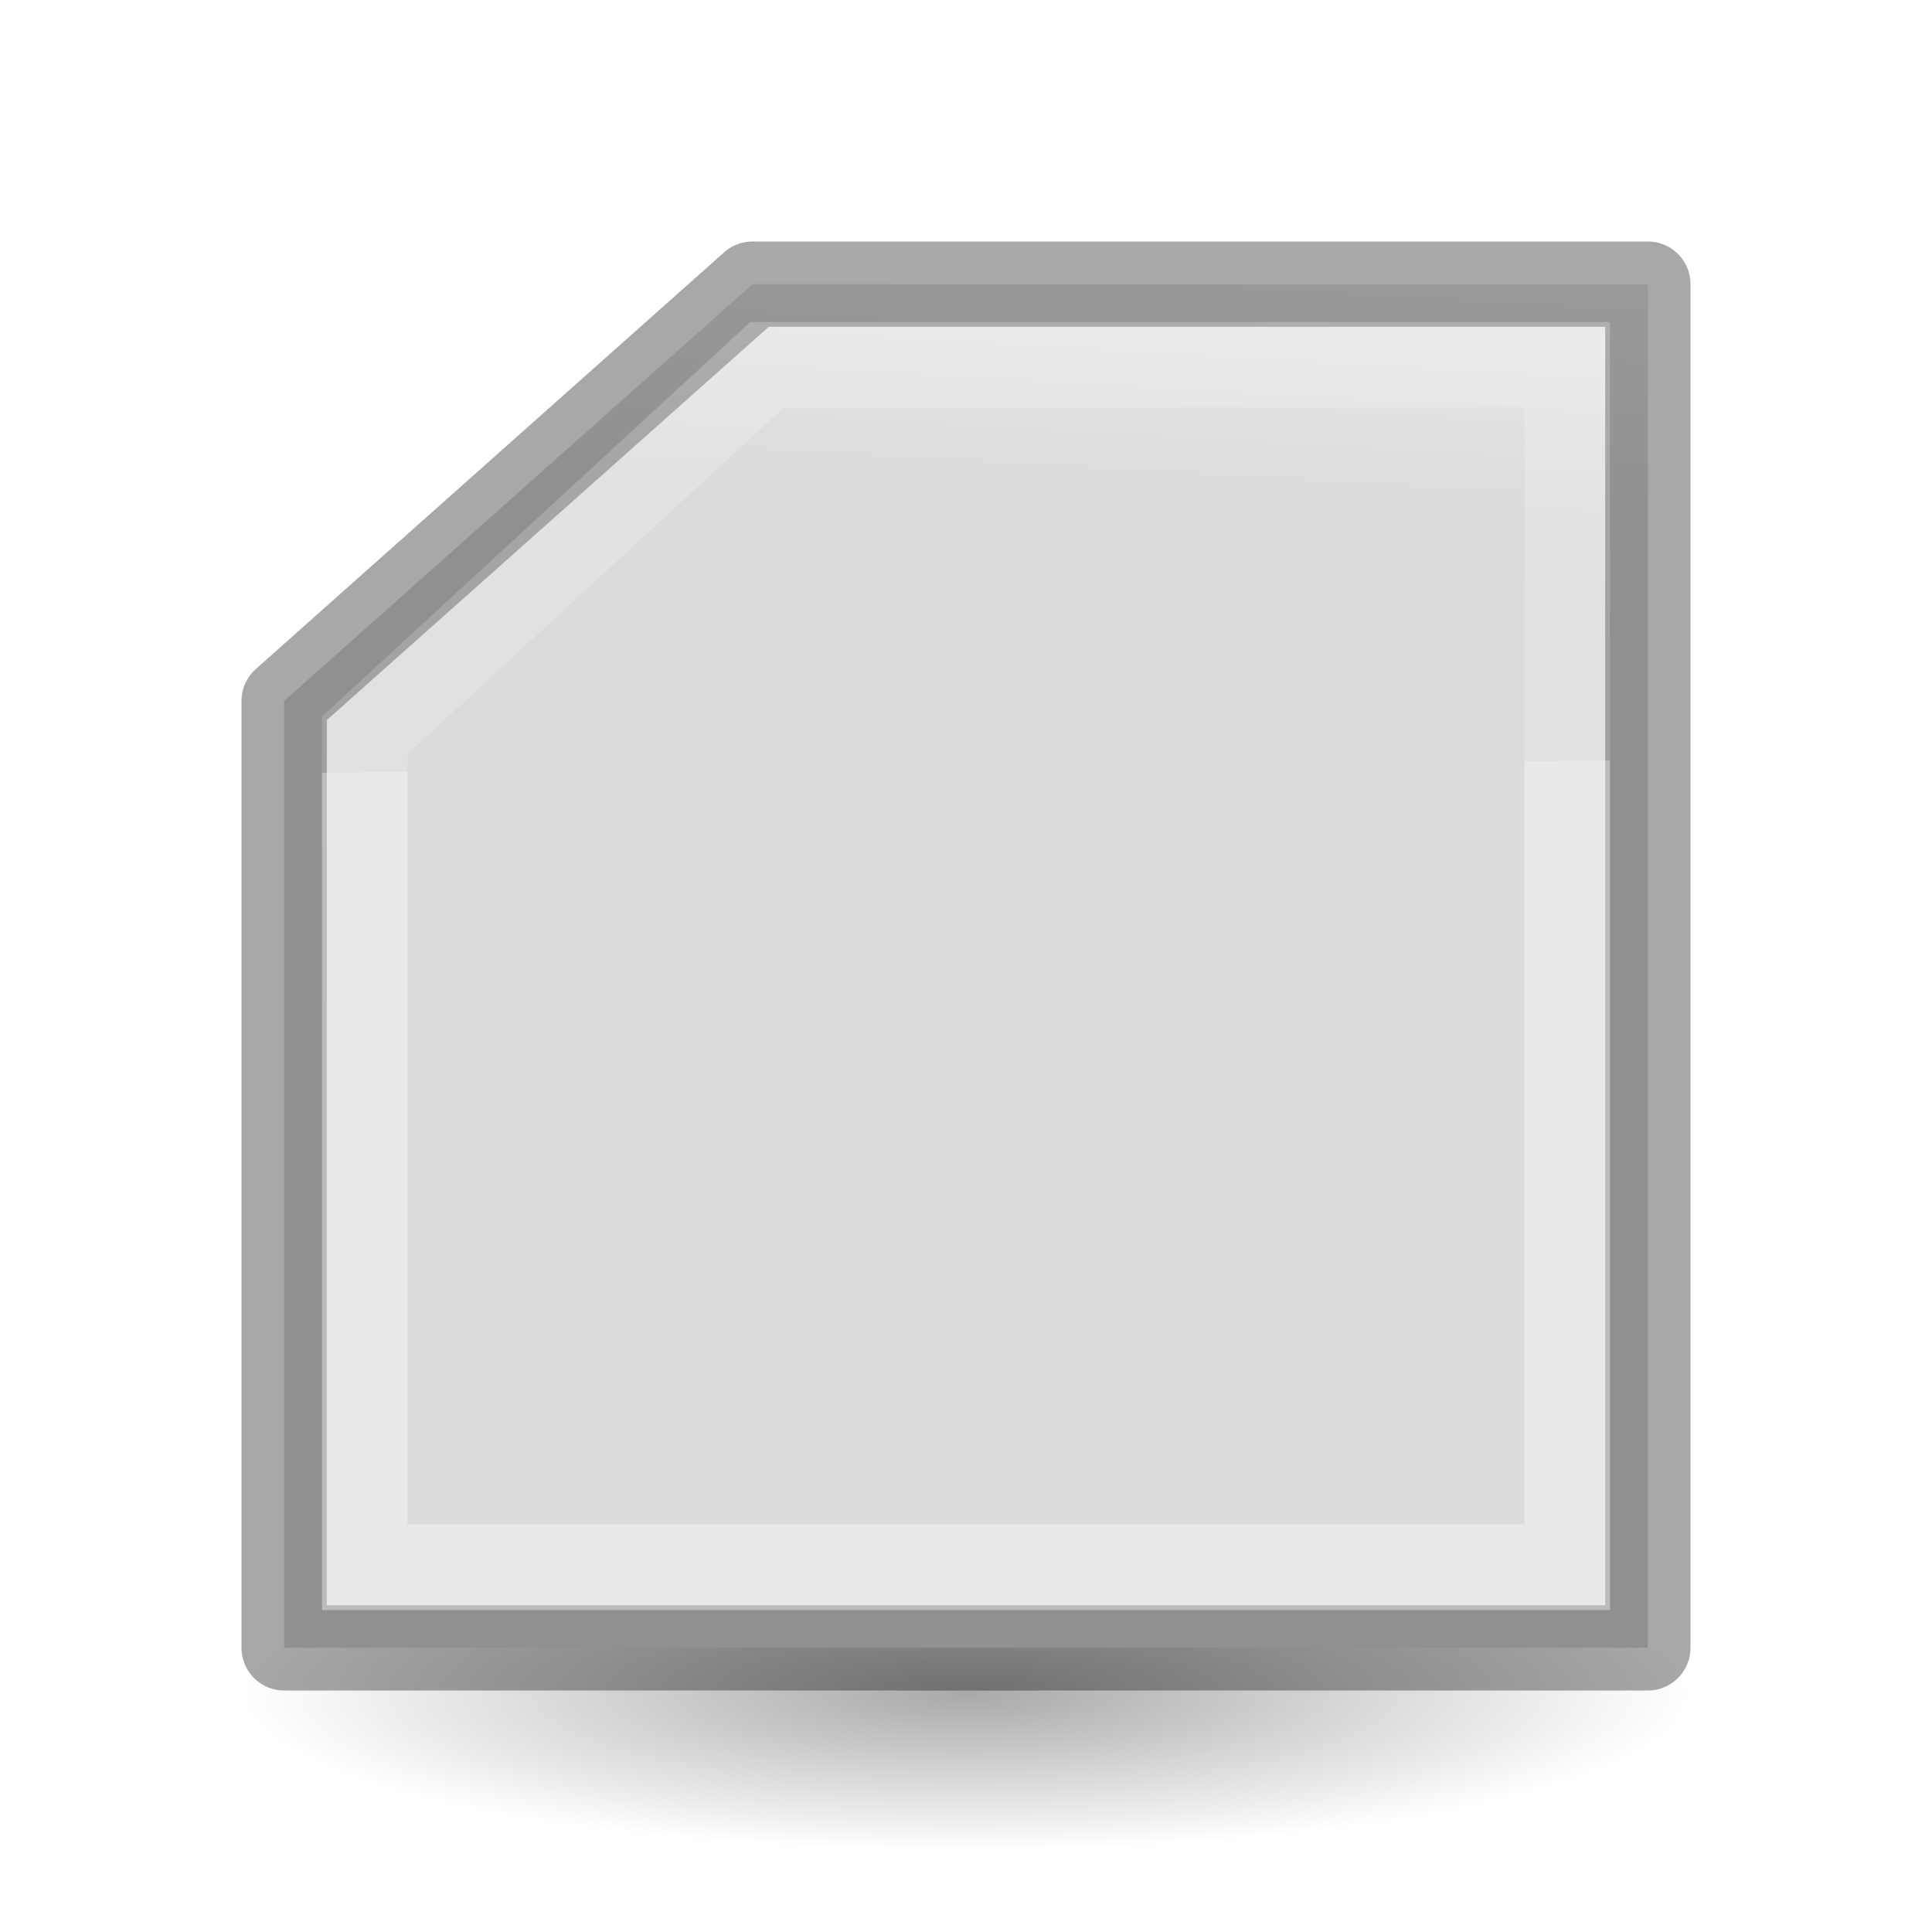
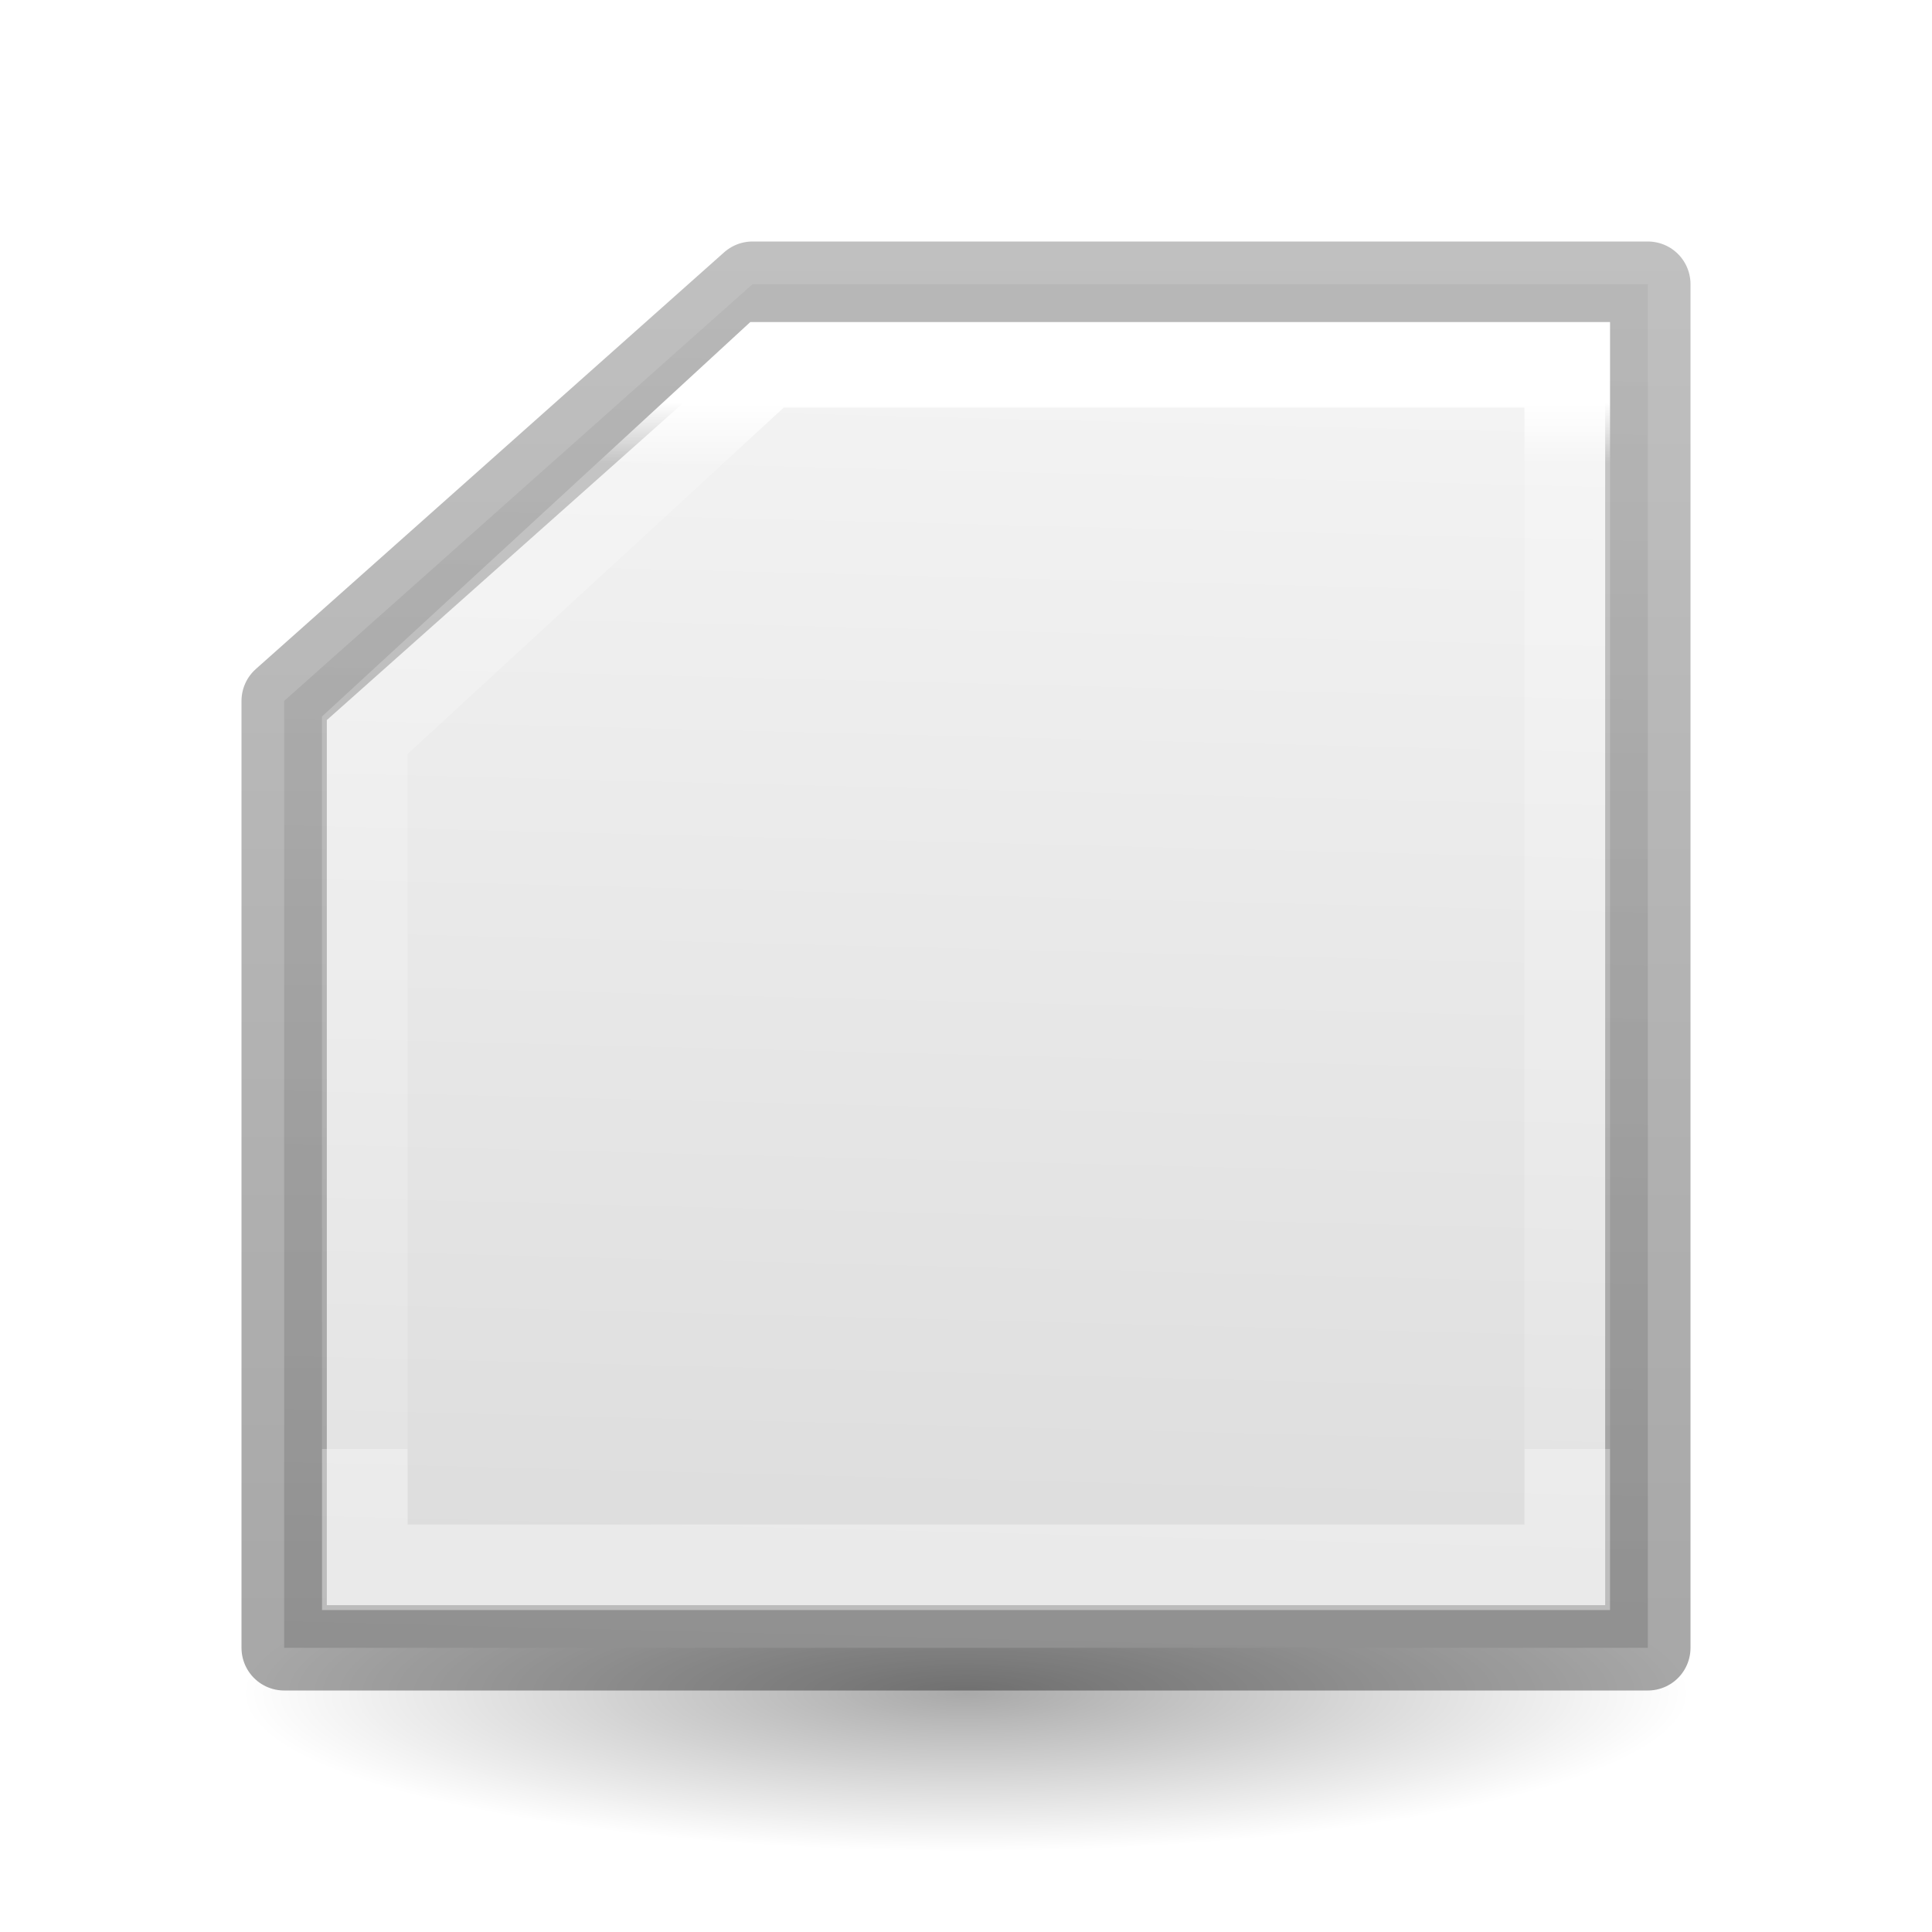
<svg xmlns="http://www.w3.org/2000/svg" viewBox="0 0 24 24">
-   <linearGradient id="a" gradientTransform="matrix(.2537859 0 0 .3050187 -43.52199 -5.539135)" gradientUnits="userSpaceOnUse" x1="16.95" x2="16.79" y1="19.479" y2="3.733">
+   <linearGradient id="a" gradientTransform="matrix(.2537859 0 0 .3050187 -43.52199 -5.539135)" gradientUnits="userSpaceOnUse" x1="238.477" x2="238.477" y1="83.73" y2="27.995">
    <stop offset="0" stop-opacity=".34" />
    <stop offset="1" stop-opacity=".247" />
  </linearGradient>
-   <linearGradient id="b" gradientTransform="matrix(.4054051 0 0 .5135135 2.269687 -.324319)" gradientUnits="userSpaceOnUse" x1="12.485" x2="12.593" y1="5.097" y2="19.263">
+   <linearGradient id="b" gradientTransform="matrix(.4054051 0 0 .5135135 2.269687 -.324319)" gradientUnits="userSpaceOnUse" x1="14.135" x2="14.135" y1="10.368" y2="35.684">
    <stop offset="0" stop-color="#fff" />
    <stop offset=".058" stop-color="#fff" stop-opacity=".235" />
    <stop offset="1" stop-color="#fff" stop-opacity=".157" />
    <stop offset="1" stop-color="#fff" stop-opacity=".392" />
  </linearGradient>
-   <linearGradient id="c" gradientTransform="matrix(.4857154 0 0 .4562967 -34.78968 -5.734851)" gradientUnits="userSpaceOnUse" x1="10.322" x2="9.61" y1="8.847" y2="20.441">
+   <linearGradient id="c" gradientTransform="matrix(.4857154 0 0 .4562967 -34.78968 -5.734851)" gradientUnits="userSpaceOnUse" x1="79.861" x2="78.893" y1="21.334" y2="57.43">
    <stop offset="0" stop-color="#f4f4f4" />
    <stop offset="1" stop-color="#dbdbdb" />
  </linearGradient>
  <radialGradient id="d" cx="2.25" cy="16" gradientTransform="matrix(.5333333 0 0 .1163379 10.8 19.17539)" gradientUnits="userSpaceOnUse" r="16.875">
    <stop offset="0" />
    <stop offset="1" stop-opacity="0" />
  </radialGradient>
  <ellipse cx="12" cy="21.037" display="block" fill="url(#d)" fill-rule="evenodd" opacity=".336" rx="9" ry="1.963" />
  <path d="m3.53 8.707 5.818-5.177h11.122v16.94h-16.94z" fill="url(#c)" stroke="url(#a)" stroke-linecap="round" stroke-linejoin="round" stroke-width="1.06" />
  <path d="m4.531 9.134 4.997-4.602h9.941v14.937h-14.937z" fill="none" stroke="url(#b)" stroke-width="1.063" />
</svg>
